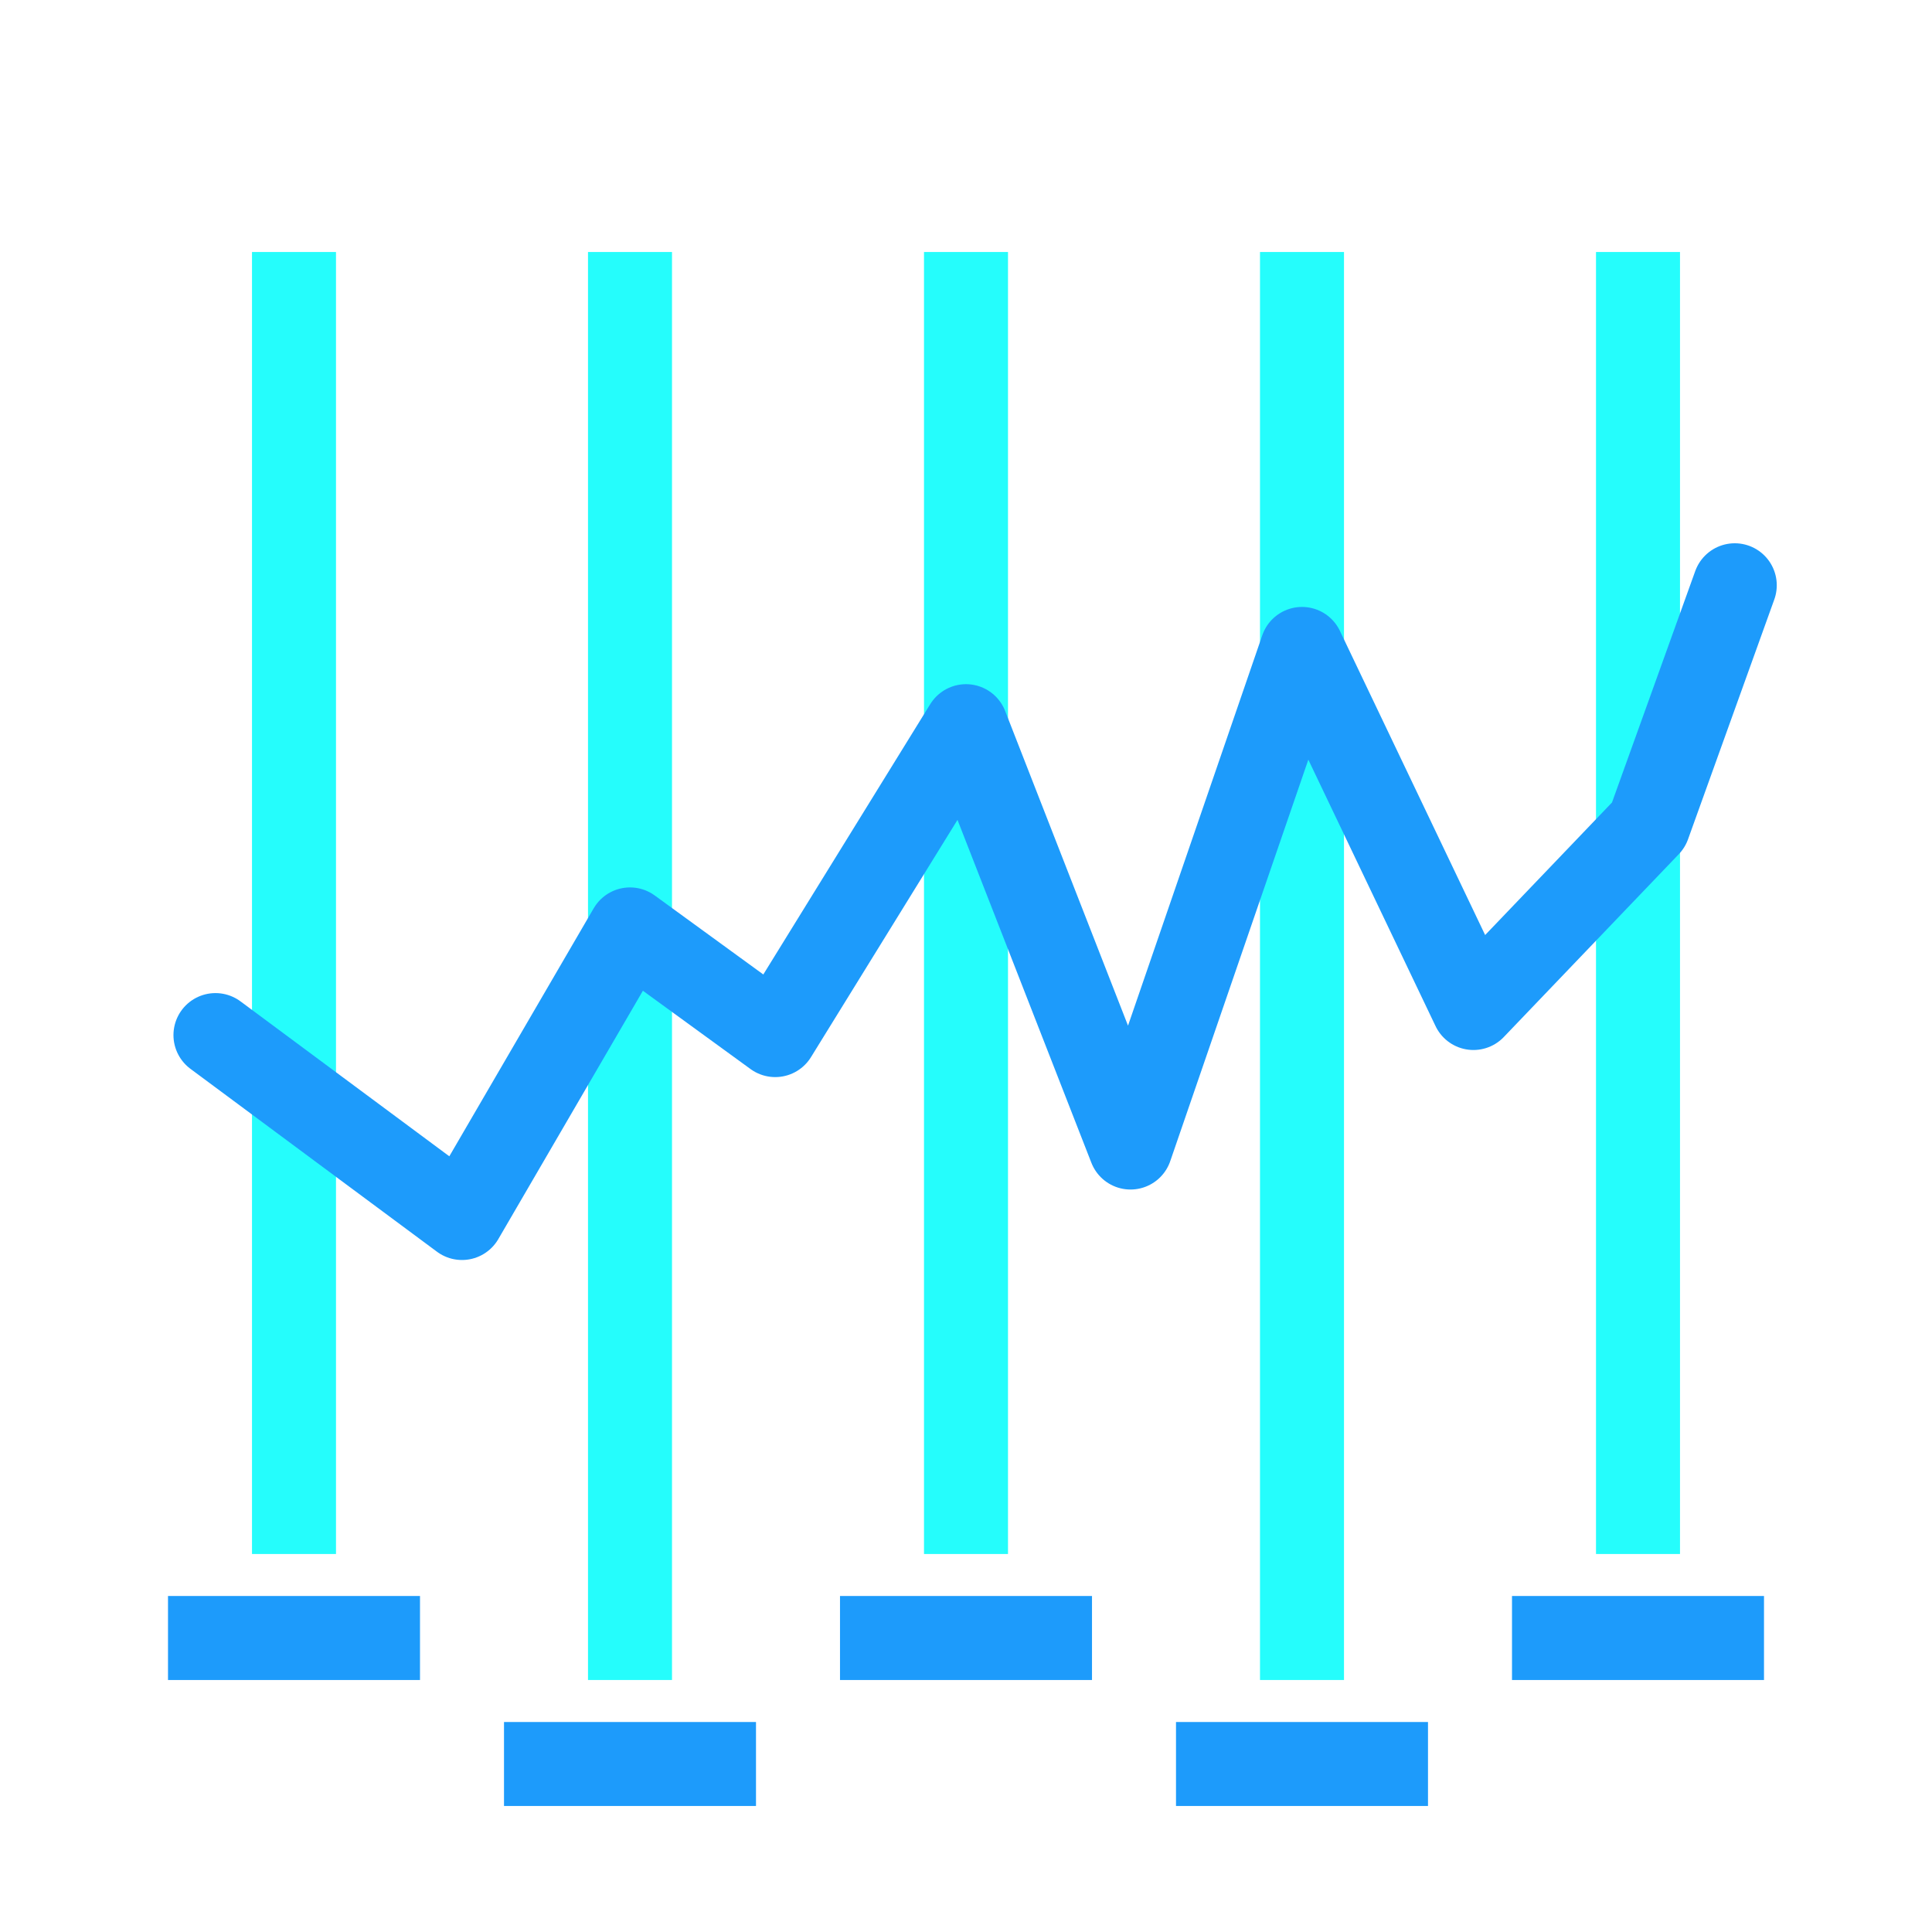
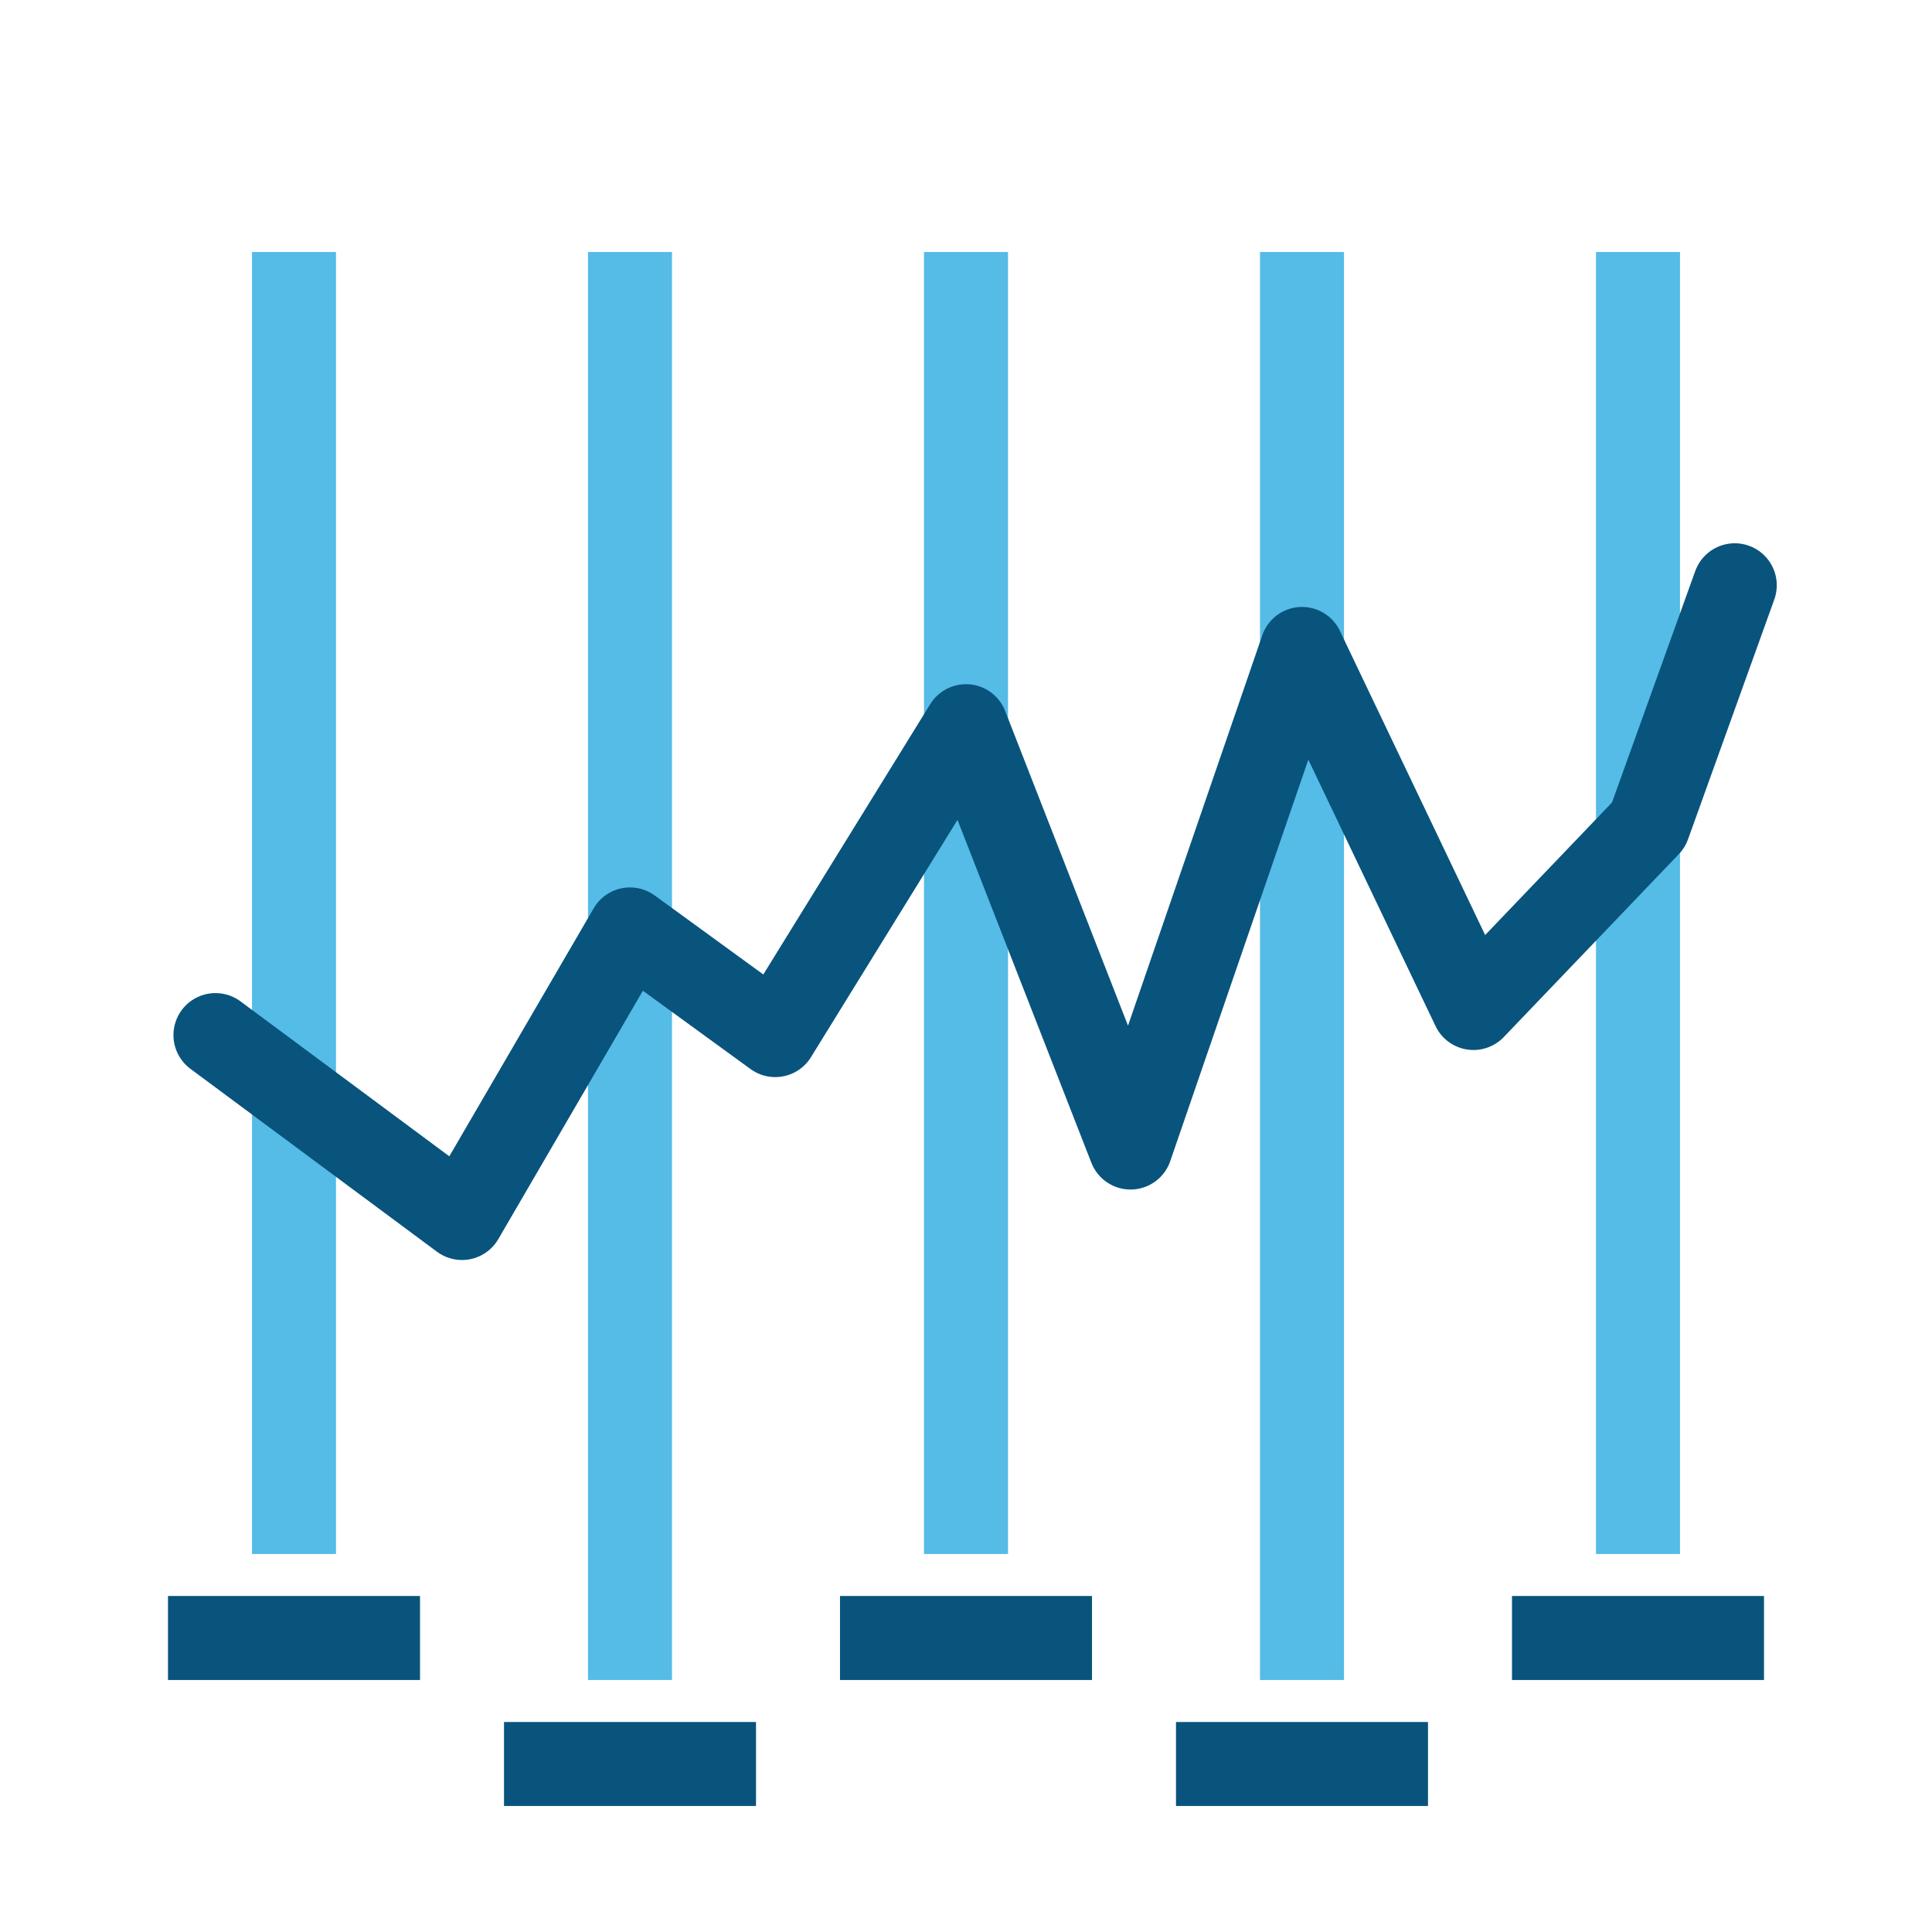
<svg xmlns="http://www.w3.org/2000/svg" viewBox="0 0 46 46">
  <g fill="none">
-     <path stroke="#25fdfc" stroke-miterlimit="10" stroke-width="2" d="M7 6v31M23 6v31M15 6v34M31 6v34M39 6v31" />
+     <path stroke="#55bbe7" stroke-miterlimit="10" stroke-width="2" d="M7 6v31M23 6v31M15 6v34M31 6v34M39 6v31" />
    <path d="M0 0h46v46H0z" />
-     <path stroke="#1d9bfb" stroke-linecap="round" stroke-linejoin="round" stroke-width="2" d="M5.13 24.645L11 29l4-6.871 3.458 2.516L23 17.29l3.917 10.032L31 15.451 35.082 24l4.168-4.355 2.054-5.71" />
-     <path stroke="#1d9bfb" stroke-linejoin="round" stroke-width="2" d="M4 39h6M12 42h6M20 39h6M28 42h6M36 39h6" />
+     <path stroke="#08547d" stroke-linecap="round" stroke-linejoin="round" stroke-width="2" d="M5.13 24.645L11 29l4-6.871 3.458 2.516L23 17.29l3.917 10.032L31 15.451 35.082 24l4.168-4.355 2.054-5.71" />
+     <path stroke="#08547d" stroke-linejoin="round" stroke-width="2" d="M4 39h6M12 42h6M20 39h6M28 42h6M36 39h6" />
  </g>
</svg>
